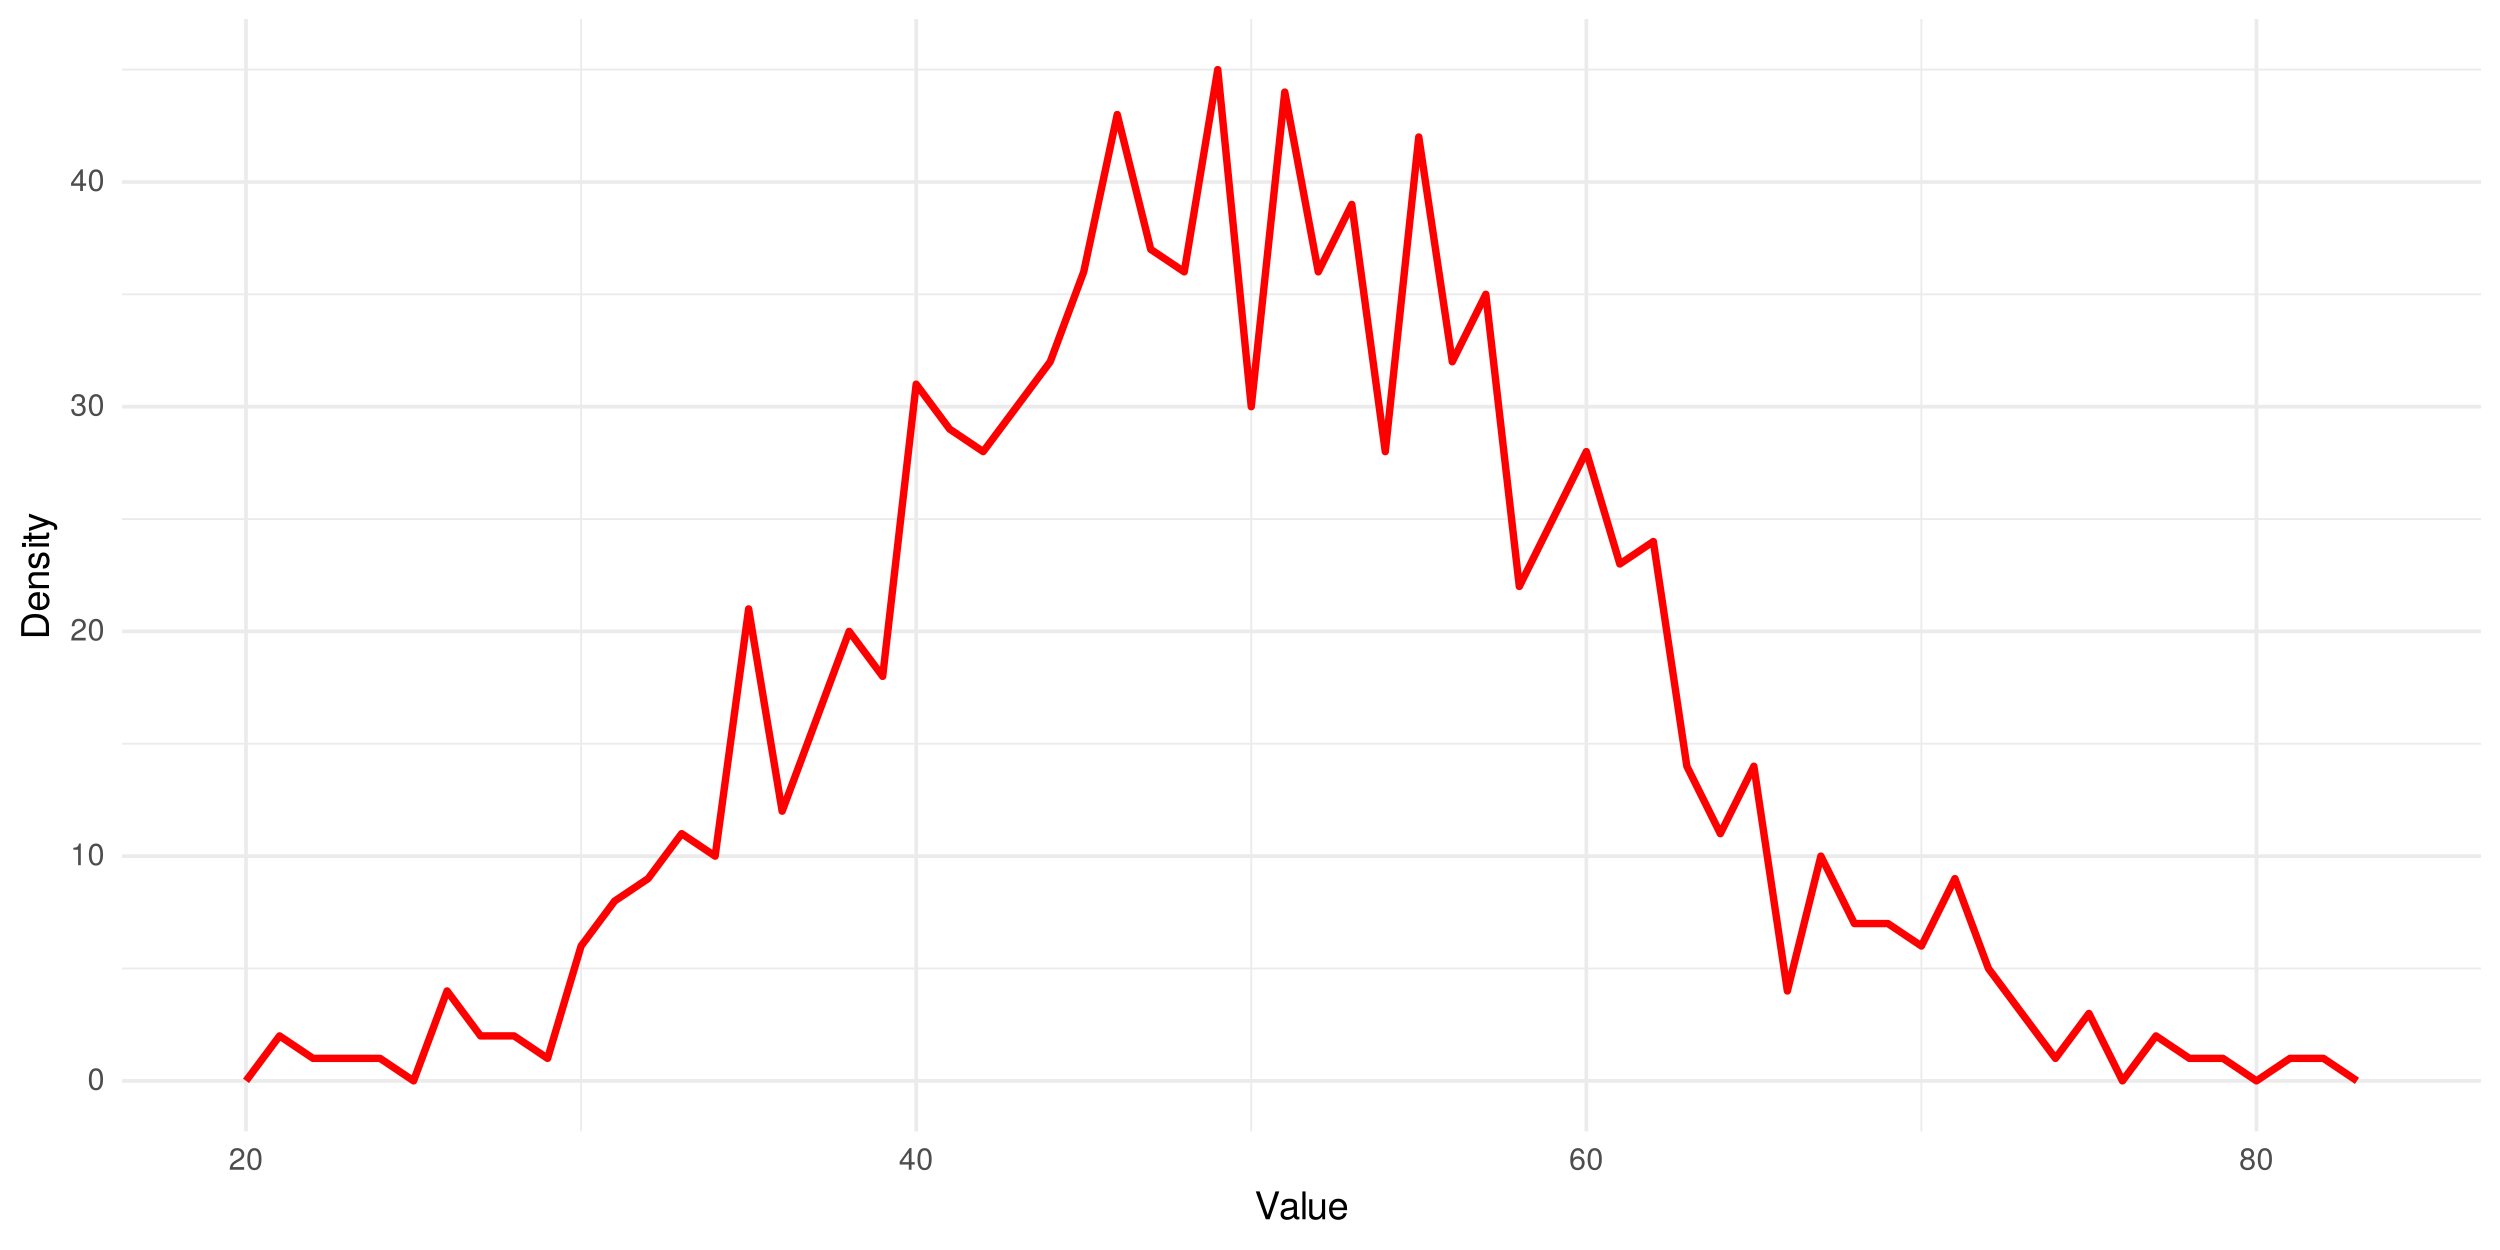
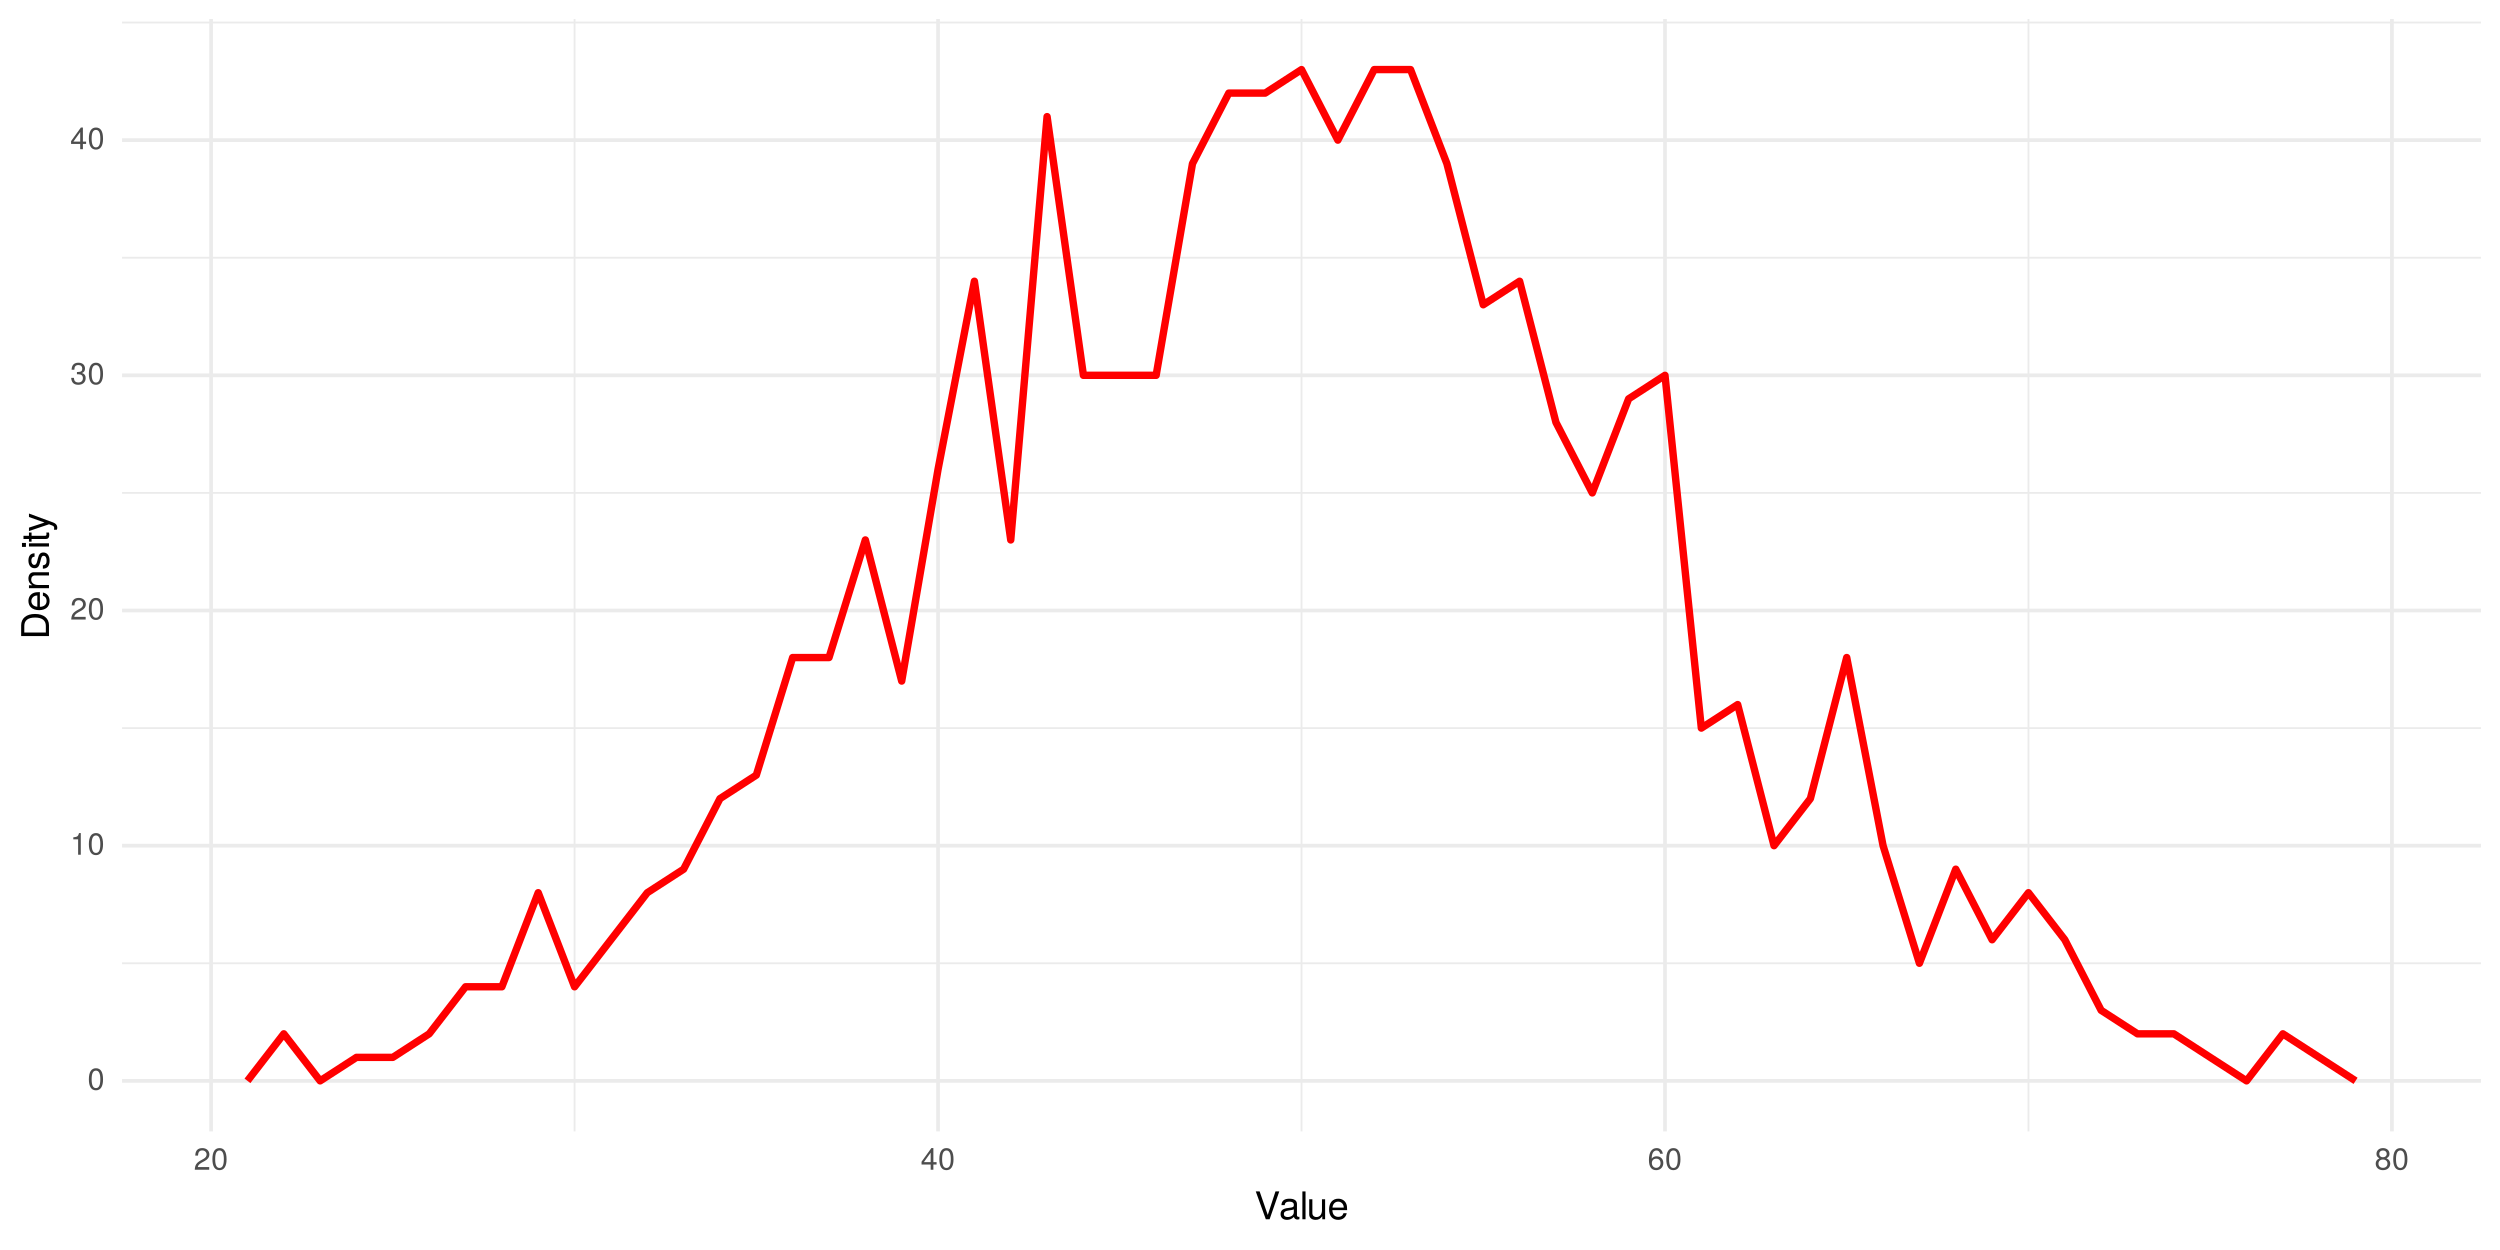
<svg xmlns="http://www.w3.org/2000/svg" xmlns:xlink="http://www.w3.org/1999/xlink" width="720" height="360" viewBox="0 0 720 360">
  <defs>
    <g>
      <g id="glyph-0-0">
        <path d="M 4.453 -3 C 4.453 -5.156 3.781 -6.234 2.422 -6.234 C 1.078 -6.234 0.375 -5.141 0.375 -3.047 C 0.375 -0.953 1.078 0.125 2.422 0.125 C 3.734 0.125 4.453 -0.953 4.453 -3 Z M 3.672 -3.062 C 3.672 -1.297 3.266 -0.516 2.406 -0.516 C 1.578 -0.516 1.172 -1.344 1.172 -3.047 C 1.172 -4.75 1.578 -5.547 2.422 -5.547 C 3.25 -5.547 3.672 -4.734 3.672 -3.062 Z M 3.672 -3.062 " />
      </g>
      <g id="glyph-0-1">
        <path d="M 3.047 0 L 3.047 -6.234 L 2.547 -6.234 C 2.266 -5.281 2.094 -5.141 0.891 -5 L 0.891 -4.438 L 2.281 -4.438 L 2.281 0 Z M 3.047 0 " />
      </g>
      <g id="glyph-0-2">
        <path d="M 4.5 -4.406 C 4.5 -5.469 3.672 -6.234 2.5 -6.234 C 1.219 -6.234 0.484 -5.594 0.438 -4.078 L 1.219 -4.078 C 1.281 -5.125 1.703 -5.562 2.469 -5.562 C 3.172 -5.562 3.703 -5.062 3.703 -4.391 C 3.703 -3.891 3.406 -3.469 2.859 -3.156 L 2.047 -2.703 C 0.75 -1.969 0.375 -1.375 0.297 0 L 4.453 0 L 4.453 -0.766 L 1.172 -0.766 C 1.25 -1.281 1.531 -1.594 2.297 -2.047 L 3.172 -2.531 C 4.047 -2.984 4.5 -3.641 4.5 -4.406 Z M 4.5 -4.406 " />
      </g>
      <g id="glyph-0-3">
        <path d="M 4.453 -1.812 C 4.453 -2.562 4.141 -3.016 3.391 -3.266 C 3.969 -3.5 4.266 -3.891 4.266 -4.516 C 4.266 -5.594 3.547 -6.234 2.359 -6.234 C 1.109 -6.234 0.438 -5.547 0.406 -4.219 L 1.188 -4.219 C 1.203 -5.141 1.578 -5.562 2.375 -5.562 C 3.062 -5.562 3.469 -5.156 3.469 -4.5 C 3.469 -3.828 3.188 -3.547 1.938 -3.547 L 1.938 -2.906 L 2.359 -2.906 C 3.219 -2.906 3.656 -2.5 3.656 -1.797 C 3.656 -1.016 3.172 -0.547 2.359 -0.547 C 1.516 -0.547 1.109 -0.969 1.062 -1.875 L 0.281 -1.875 C 0.375 -0.5 1.062 0.125 2.344 0.125 C 3.625 0.125 4.453 -0.641 4.453 -1.812 Z M 4.453 -1.812 " />
      </g>
      <g id="glyph-0-4">
        <path d="M 4.578 -1.5 L 4.578 -2.188 L 3.656 -2.188 L 3.656 -6.234 L 3.078 -6.234 L 0.25 -2.312 L 0.25 -1.5 L 2.875 -1.5 L 2.875 0 L 3.656 0 L 3.656 -1.5 Z M 2.875 -2.188 L 0.922 -2.188 L 2.875 -4.922 Z M 2.875 -2.188 " />
      </g>
      <g id="glyph-0-5">
        <path d="M 4.516 -1.938 C 4.516 -3.094 3.719 -3.875 2.609 -3.875 C 1.984 -3.875 1.5 -3.641 1.172 -3.188 C 1.172 -4.703 1.672 -5.547 2.562 -5.547 C 3.109 -5.547 3.484 -5.203 3.609 -4.609 L 4.375 -4.609 C 4.234 -5.625 3.562 -6.234 2.609 -6.234 C 1.156 -6.234 0.375 -5.016 0.375 -2.844 C 0.375 -0.891 1.047 0.125 2.469 0.125 C 3.656 0.125 4.516 -0.719 4.516 -1.938 Z M 3.719 -1.875 C 3.719 -1.094 3.188 -0.547 2.484 -0.547 C 1.766 -0.547 1.219 -1.125 1.219 -1.922 C 1.219 -2.688 1.734 -3.188 2.5 -3.188 C 3.25 -3.188 3.719 -2.703 3.719 -1.875 Z M 3.719 -1.875 " />
      </g>
      <g id="glyph-0-6">
        <path d="M 4.516 -1.766 C 4.516 -2.453 4.156 -2.938 3.438 -3.281 C 4.078 -3.672 4.297 -3.984 4.297 -4.578 C 4.297 -5.547 3.531 -6.234 2.422 -6.234 C 1.312 -6.234 0.547 -5.547 0.547 -4.578 C 0.547 -4 0.75 -3.672 1.391 -3.281 C 0.672 -2.938 0.328 -2.453 0.328 -1.766 C 0.328 -0.625 1.188 0.125 2.422 0.125 C 3.656 0.125 4.516 -0.625 4.516 -1.766 Z M 3.5 -4.562 C 3.5 -3.969 3.062 -3.594 2.422 -3.594 C 1.766 -3.594 1.344 -3.969 1.344 -4.562 C 1.344 -5.156 1.766 -5.547 2.422 -5.547 C 3.078 -5.547 3.5 -5.156 3.5 -4.562 Z M 3.719 -1.75 C 3.719 -1.016 3.188 -0.547 2.406 -0.547 C 1.641 -0.547 1.125 -1.016 1.125 -1.75 C 1.125 -2.484 1.641 -2.938 2.422 -2.938 C 3.188 -2.938 3.719 -2.484 3.719 -1.75 Z M 3.719 -1.75 " />
      </g>
      <g id="glyph-1-0">
        <path d="M 7.094 -8.016 L 6 -8.016 L 3.781 -1.234 L 1.438 -8.016 L 0.328 -8.016 L 3.219 0 L 4.312 0 Z M 7.094 -8.016 " />
      </g>
      <g id="glyph-1-1">
        <path d="M 5.891 -0.016 L 5.891 -0.719 C 5.781 -0.688 5.734 -0.688 5.688 -0.688 C 5.375 -0.688 5.188 -0.859 5.188 -1.141 L 5.188 -4.359 C 5.188 -5.375 4.438 -5.922 3.031 -5.922 C 1.625 -5.922 0.766 -5.391 0.719 -4.062 L 1.641 -4.062 C 1.719 -4.766 2.141 -5.078 2.984 -5.078 C 3.812 -5.078 4.281 -4.781 4.281 -4.219 L 4.281 -3.984 C 4.281 -3.594 4.047 -3.438 3.328 -3.344 C 2.031 -3.172 1.828 -3.141 1.469 -2.984 C 0.797 -2.719 0.469 -2.203 0.469 -1.5 C 0.469 -0.453 1.188 0.172 2.359 0.172 C 3.094 0.172 3.812 -0.141 4.312 -0.688 C 4.406 -0.234 4.812 0.078 5.266 0.078 C 5.438 0.078 5.594 0.062 5.891 -0.016 Z M 4.281 -1.984 C 4.281 -1.172 3.438 -0.641 2.547 -0.641 C 1.844 -0.641 1.422 -0.891 1.422 -1.516 C 1.422 -2.125 1.828 -2.391 2.812 -2.531 C 3.766 -2.656 3.969 -2.703 4.281 -2.844 Z M 4.281 -1.984 " />
      </g>
      <g id="glyph-1-2">
        <path d="M 1.656 0 L 1.656 -8.016 L 0.75 -8.016 L 0.75 0 Z M 1.656 0 " />
      </g>
      <g id="glyph-1-3">
        <path d="M 5.297 0 L 5.297 -5.766 L 4.391 -5.766 L 4.391 -2.578 C 4.391 -1.406 3.766 -0.641 2.812 -0.641 C 2.094 -0.641 1.625 -1.078 1.625 -1.766 L 1.625 -5.766 L 0.719 -5.766 L 0.719 -1.406 C 0.719 -0.453 1.438 0.172 2.547 0.172 C 3.406 0.172 3.938 -0.125 4.484 -0.891 L 4.484 0 Z M 5.297 0 " />
      </g>
      <g id="glyph-1-4">
        <path d="M 5.641 -2.625 C 5.641 -3.453 5.578 -3.984 5.406 -4.406 C 5.031 -5.359 4.156 -5.922 3.078 -5.922 C 1.469 -5.922 0.438 -4.734 0.438 -2.844 C 0.438 -0.953 1.438 0.172 3.062 0.172 C 4.375 0.172 5.297 -0.578 5.516 -1.75 L 4.594 -1.75 C 4.344 -0.984 3.828 -0.688 3.094 -0.688 C 2.141 -0.688 1.422 -1.297 1.391 -2.625 Z M 4.656 -3.438 C 4.656 -3.438 4.656 -3.391 4.656 -3.359 L 1.422 -3.359 C 1.5 -4.391 2.141 -5.078 3.062 -5.078 C 3.969 -5.078 4.656 -4.328 4.656 -3.438 Z M 4.656 -3.438 " />
      </g>
      <g id="glyph-2-0">
        <path d="M -4.016 -7.344 C -6.5 -7.344 -8.016 -6.109 -8.016 -4.062 L -8.016 -0.984 L 0 -0.984 L 0 -4.062 C 0 -6.094 -1.516 -7.344 -4.016 -7.344 Z M -4 -6.312 C -1.984 -6.312 -0.906 -5.484 -0.906 -3.891 L -0.906 -2 L -7.109 -2 L -7.109 -3.891 C -7.109 -5.484 -6.047 -6.312 -4 -6.312 Z M -4 -6.312 " />
      </g>
      <g id="glyph-2-1">
        <path d="M -2.625 -5.641 C -3.453 -5.641 -3.984 -5.578 -4.406 -5.406 C -5.359 -5.031 -5.922 -4.156 -5.922 -3.078 C -5.922 -1.469 -4.734 -0.438 -2.844 -0.438 C -0.953 -0.438 0.172 -1.438 0.172 -3.062 C 0.172 -4.375 -0.578 -5.297 -1.75 -5.516 L -1.75 -4.594 C -0.984 -4.344 -0.688 -3.828 -0.688 -3.094 C -0.688 -2.141 -1.297 -1.422 -2.625 -1.391 Z M -3.438 -4.656 C -3.438 -4.656 -3.391 -4.656 -3.359 -4.656 L -3.359 -1.422 C -4.391 -1.5 -5.078 -2.141 -5.078 -3.062 C -5.078 -3.969 -4.328 -4.656 -3.438 -4.656 Z M -3.438 -4.656 " />
      </g>
      <g id="glyph-2-2">
        <path d="M 0 -5.359 L -4.359 -5.359 C -5.312 -5.359 -5.922 -4.641 -5.922 -3.531 C -5.922 -2.672 -5.594 -2.125 -4.797 -1.609 L -5.766 -1.609 L -5.766 -0.766 L 0 -0.766 L 0 -1.688 L -3.172 -1.688 C -4.359 -1.688 -5.125 -2.328 -5.125 -3.25 C -5.125 -3.984 -4.688 -4.438 -4 -4.438 L 0 -4.438 Z M 0 -5.359 " />
      </g>
      <g id="glyph-2-3">
        <path d="M -1.609 -5.047 C -2.469 -5.047 -2.906 -4.562 -3.172 -3.422 L -3.391 -2.547 C -3.562 -1.797 -3.812 -1.469 -4.219 -1.469 C -4.734 -1.469 -5.078 -1.953 -5.078 -2.688 C -5.078 -3.438 -4.766 -3.828 -4.156 -3.844 L -4.156 -4.812 C -5.297 -4.812 -5.922 -4.062 -5.922 -2.734 C -5.922 -1.391 -5.234 -0.516 -4.172 -0.516 C -3.266 -0.516 -2.844 -0.984 -2.516 -2.344 L -2.297 -3.203 C -2.141 -3.844 -1.953 -4.094 -1.547 -4.094 C -1 -4.094 -0.688 -3.547 -0.688 -2.75 C -0.688 -1.922 -0.875 -1.469 -1.766 -1.344 L -1.766 -0.375 C -0.422 -0.422 0.172 -1.172 0.172 -2.672 C 0.172 -4.125 -0.5 -5.047 -1.609 -5.047 Z M -1.609 -5.047 " />
      </g>
      <g id="glyph-2-4">
        <path d="M 0 -1.688 L -5.766 -1.688 L -5.766 -0.766 L 0 -0.766 Z M -6.641 -1.797 L -7.781 -1.797 L -7.781 -0.656 L -6.641 -0.656 Z M -6.641 -1.797 " />
      </g>
      <g id="glyph-2-5">
        <path d="M 0 -2.797 L -0.766 -2.797 C -0.734 -2.672 -0.719 -2.531 -0.719 -2.359 C -0.719 -1.953 -0.844 -1.844 -1.25 -1.844 L -5.016 -1.844 L -5.016 -2.797 L -5.766 -2.797 L -5.766 -1.844 L -7.344 -1.844 L -7.344 -0.938 L -5.766 -0.938 L -5.766 -0.156 L -5.016 -0.156 L -5.016 -0.938 L -0.844 -0.938 C -0.25 -0.938 0.078 -1.328 0.078 -2.047 C 0.078 -2.266 0.062 -2.484 0 -2.797 Z M 0 -2.797 " />
      </g>
      <g id="glyph-2-6">
        <path d="M -5.766 -5.266 L -5.766 -4.266 L -1.281 -2.672 L -5.766 -1.203 L -5.766 -0.219 L 0.016 -2.172 L 0.938 -1.812 C 1.344 -1.656 1.5 -1.469 1.5 -1.078 C 1.5 -0.953 1.469 -0.797 1.438 -0.594 L 2.25 -0.594 C 2.359 -0.781 2.391 -0.969 2.391 -1.203 C 2.391 -1.859 2.031 -2.391 1.203 -2.688 Z M -5.766 -5.266 " />
      </g>
    </g>
    <clipPath id="clip-0">
-       <path clip-rule="nonzero" d="M 35.152 278 L 714.523 278 L 714.523 280 L 35.152 280 Z M 35.152 278 " />
+       <path clip-rule="nonzero" d="M 35.152 277 L 714.523 277 L 714.523 278 L 35.152 278 Z M 35.152 277 " />
    </clipPath>
    <clipPath id="clip-1">
-       <path clip-rule="nonzero" d="M 35.152 213 L 714.523 213 L 714.523 215 L 35.152 215 Z M 35.152 213 " />
+       <path clip-rule="nonzero" d="M 35.152 209 L 714.523 209 L 714.523 210 L 35.152 210 Z M 35.152 209 " />
    </clipPath>
    <clipPath id="clip-2">
-       <path clip-rule="nonzero" d="M 35.152 149 L 714.523 149 L 714.523 150 L 35.152 150 Z M 35.152 149 " />
+       <path clip-rule="nonzero" d="M 35.152 141 L 714.523 141 L 714.523 143 L 35.152 143 Z M 35.152 141 " />
    </clipPath>
    <clipPath id="clip-3">
-       <path clip-rule="nonzero" d="M 35.152 84 L 714.523 84 L 714.523 86 L 35.152 86 Z M 35.152 84 " />
+       <path clip-rule="nonzero" d="M 35.152 73 L 714.523 73 L 714.523 75 L 35.152 75 Z M 35.152 73 " />
    </clipPath>
    <clipPath id="clip-4">
-       <path clip-rule="nonzero" d="M 35.152 19 L 714.523 19 L 714.523 21 L 35.152 21 Z M 35.152 19 " />
+       <path clip-rule="nonzero" d="M 35.152 6 L 714.523 6 L 714.523 7 L 35.152 7 Z M 35.152 6 " />
    </clipPath>
    <clipPath id="clip-5">
-       <path clip-rule="nonzero" d="M 167 5.48 L 168 5.48 L 168 325.852 L 167 325.852 Z M 167 5.48 " />
+       <path clip-rule="nonzero" d="M 165 5.48 L 166 5.48 L 166 325.852 L 165 325.852 Z M 165 5.48 " />
    </clipPath>
    <clipPath id="clip-6">
-       <path clip-rule="nonzero" d="M 360 5.48 L 361 5.48 L 361 325.852 L 360 325.852 Z M 360 5.48 " />
+       <path clip-rule="nonzero" d="M 374 5.48 L 376 5.48 L 376 325.852 L 374 325.852 Z M 374 5.48 " />
    </clipPath>
    <clipPath id="clip-7">
-       <path clip-rule="nonzero" d="M 553 5.48 L 554 5.48 L 554 325.852 L 553 325.852 Z M 553 5.48 " />
+       <path clip-rule="nonzero" d="M 583 5.48 L 585 5.48 L 585 325.852 L 583 325.852 Z M 583 5.48 " />
    </clipPath>
    <clipPath id="clip-8">
      <path clip-rule="nonzero" d="M 35.152 310 L 714.523 310 L 714.523 312 L 35.152 312 Z M 35.152 310 " />
    </clipPath>
    <clipPath id="clip-9">
-       <path clip-rule="nonzero" d="M 35.152 246 L 714.523 246 L 714.523 248 L 35.152 248 Z M 35.152 246 " />
+       <path clip-rule="nonzero" d="M 35.152 243 L 714.523 243 L 714.523 245 L 35.152 245 Z M 35.152 243 " />
    </clipPath>
    <clipPath id="clip-10">
-       <path clip-rule="nonzero" d="M 35.152 181 L 714.523 181 L 714.523 183 L 35.152 183 Z M 35.152 181 " />
+       <path clip-rule="nonzero" d="M 35.152 175 L 714.523 175 L 714.523 177 L 35.152 177 Z M 35.152 175 " />
    </clipPath>
    <clipPath id="clip-11">
-       <path clip-rule="nonzero" d="M 35.152 116 L 714.523 116 L 714.523 118 L 35.152 118 Z M 35.152 116 " />
+       <path clip-rule="nonzero" d="M 35.152 107 L 714.523 107 L 714.523 109 L 35.152 109 Z M 35.152 107 " />
    </clipPath>
    <clipPath id="clip-12">
-       <path clip-rule="nonzero" d="M 35.152 51 L 714.523 51 L 714.523 53 L 35.152 53 Z M 35.152 51 " />
+       <path clip-rule="nonzero" d="M 35.152 39 L 714.523 39 L 714.523 41 L 35.152 41 Z M 35.152 39 " />
    </clipPath>
    <clipPath id="clip-13">
-       <path clip-rule="nonzero" d="M 70 5.48 L 72 5.48 L 72 325.852 L 70 325.852 Z M 70 5.48 " />
+       <path clip-rule="nonzero" d="M 60 5.48 L 62 5.48 L 62 325.852 L 60 325.852 Z M 60 5.48 " />
    </clipPath>
    <clipPath id="clip-14">
-       <path clip-rule="nonzero" d="M 263 5.48 L 265 5.48 L 265 325.852 L 263 325.852 Z M 263 5.48 " />
+       <path clip-rule="nonzero" d="M 269 5.48 L 271 5.48 L 271 325.852 L 269 325.852 Z M 269 5.48 " />
    </clipPath>
    <clipPath id="clip-15">
-       <path clip-rule="nonzero" d="M 456 5.48 L 458 5.48 L 458 325.852 L 456 325.852 Z M 456 5.48 " />
+       <path clip-rule="nonzero" d="M 478 5.48 L 481 5.48 L 481 325.852 L 478 325.852 Z M 478 5.48 " />
    </clipPath>
    <clipPath id="clip-16">
-       <path clip-rule="nonzero" d="M 649 5.48 L 651 5.48 L 651 325.852 L 649 325.852 Z M 649 5.48 " />
+       <path clip-rule="nonzero" d="M 688 5.48 L 690 5.48 L 690 325.852 L 688 325.852 Z M 688 5.48 " />
    </clipPath>
  </defs>
  <rect x="-72" y="-36" width="864" height="432" fill="rgb(100%, 100%, 100%)" fill-opacity="1" />
  <g clip-path="url(#clip-0)">
-     <path fill="none" stroke-width="0.533" stroke-linecap="butt" stroke-linejoin="round" stroke="rgb(92.157%, 92.157%, 92.157%)" stroke-opacity="1" stroke-miterlimit="10" d="M 35.152 278.926 L 714.52 278.926 " />
+     <path fill="none" stroke-width="0.533" stroke-linecap="butt" stroke-linejoin="round" stroke="rgb(92.157%, 92.157%, 92.157%)" stroke-opacity="1" stroke-miterlimit="10" d="M 35.152 277.422 L 714.52 277.422 " />
  </g>
  <g clip-path="url(#clip-1)">
-     <path fill="none" stroke-width="0.533" stroke-linecap="butt" stroke-linejoin="round" stroke="rgb(92.157%, 92.157%, 92.157%)" stroke-opacity="1" stroke-miterlimit="10" d="M 35.152 214.207 L 714.52 214.207 " />
+     <path fill="none" stroke-width="0.533" stroke-linecap="butt" stroke-linejoin="round" stroke="rgb(92.157%, 92.157%, 92.157%)" stroke-opacity="1" stroke-miterlimit="10" d="M 35.152 209.691 L 714.52 209.691 " />
  </g>
  <g clip-path="url(#clip-2)">
-     <path fill="none" stroke-width="0.533" stroke-linecap="butt" stroke-linejoin="round" stroke="rgb(92.157%, 92.157%, 92.157%)" stroke-opacity="1" stroke-miterlimit="10" d="M 35.152 149.484 L 714.52 149.484 " />
+     <path fill="none" stroke-width="0.533" stroke-linecap="butt" stroke-linejoin="round" stroke="rgb(92.157%, 92.157%, 92.157%)" stroke-opacity="1" stroke-miterlimit="10" d="M 35.152 141.957 L 714.52 141.957 " />
  </g>
  <g clip-path="url(#clip-3)">
-     <path fill="none" stroke-width="0.533" stroke-linecap="butt" stroke-linejoin="round" stroke="rgb(92.157%, 92.157%, 92.157%)" stroke-opacity="1" stroke-miterlimit="10" d="M 35.152 84.762 L 714.52 84.762 " />
+     <path fill="none" stroke-width="0.533" stroke-linecap="butt" stroke-linejoin="round" stroke="rgb(92.157%, 92.157%, 92.157%)" stroke-opacity="1" stroke-miterlimit="10" d="M 35.152 74.227 L 714.52 74.227 " />
  </g>
  <g clip-path="url(#clip-4)">
-     <path fill="none" stroke-width="0.533" stroke-linecap="butt" stroke-linejoin="round" stroke="rgb(92.157%, 92.157%, 92.157%)" stroke-opacity="1" stroke-miterlimit="10" d="M 35.152 20.043 L 714.52 20.043 " />
+     <path fill="none" stroke-width="0.533" stroke-linecap="butt" stroke-linejoin="round" stroke="rgb(92.157%, 92.157%, 92.157%)" stroke-opacity="1" stroke-miterlimit="10" d="M 35.152 6.496 L 714.52 6.496 " />
  </g>
  <g clip-path="url(#clip-5)">
-     <path fill="none" stroke-width="0.533" stroke-linecap="butt" stroke-linejoin="round" stroke="rgb(92.157%, 92.157%, 92.157%)" stroke-opacity="1" stroke-miterlimit="10" d="M 167.359 325.848 L 167.359 5.48 " />
+     <path fill="none" stroke-width="0.533" stroke-linecap="butt" stroke-linejoin="round" stroke="rgb(92.157%, 92.157%, 92.157%)" stroke-opacity="1" stroke-miterlimit="10" d="M 165.477 325.848 L 165.477 5.48 " />
  </g>
  <g clip-path="url(#clip-6)">
-     <path fill="none" stroke-width="0.533" stroke-linecap="butt" stroke-linejoin="round" stroke="rgb(92.157%, 92.157%, 92.157%)" stroke-opacity="1" stroke-miterlimit="10" d="M 360.359 325.848 L 360.359 5.48 " />
+     <path fill="none" stroke-width="0.533" stroke-linecap="butt" stroke-linejoin="round" stroke="rgb(92.157%, 92.157%, 92.157%)" stroke-opacity="1" stroke-miterlimit="10" d="M 374.836 325.848 L 374.836 5.48 " />
  </g>
  <g clip-path="url(#clip-7)">
-     <path fill="none" stroke-width="0.533" stroke-linecap="butt" stroke-linejoin="round" stroke="rgb(92.157%, 92.157%, 92.157%)" stroke-opacity="1" stroke-miterlimit="10" d="M 553.363 325.848 L 553.363 5.48 " />
+     <path fill="none" stroke-width="0.533" stroke-linecap="butt" stroke-linejoin="round" stroke="rgb(92.157%, 92.157%, 92.157%)" stroke-opacity="1" stroke-miterlimit="10" d="M 584.195 325.848 L 584.195 5.48 " />
  </g>
  <g clip-path="url(#clip-8)">
    <path fill="none" stroke-width="1.067" stroke-linecap="butt" stroke-linejoin="round" stroke="rgb(92.157%, 92.157%, 92.157%)" stroke-opacity="1" stroke-miterlimit="10" d="M 35.152 311.285 L 714.52 311.285 " />
  </g>
  <g clip-path="url(#clip-9)">
-     <path fill="none" stroke-width="1.067" stroke-linecap="butt" stroke-linejoin="round" stroke="rgb(92.157%, 92.157%, 92.157%)" stroke-opacity="1" stroke-miterlimit="10" d="M 35.152 246.566 L 714.52 246.566 " />
+     <path fill="none" stroke-width="1.067" stroke-linecap="butt" stroke-linejoin="round" stroke="rgb(92.157%, 92.157%, 92.157%)" stroke-opacity="1" stroke-miterlimit="10" d="M 35.152 243.555 L 714.52 243.555 " />
  </g>
  <g clip-path="url(#clip-10)">
-     <path fill="none" stroke-width="1.067" stroke-linecap="butt" stroke-linejoin="round" stroke="rgb(92.157%, 92.157%, 92.157%)" stroke-opacity="1" stroke-miterlimit="10" d="M 35.152 181.844 L 714.52 181.844 " />
+     <path fill="none" stroke-width="1.067" stroke-linecap="butt" stroke-linejoin="round" stroke="rgb(92.157%, 92.157%, 92.157%)" stroke-opacity="1" stroke-miterlimit="10" d="M 35.152 175.824 L 714.52 175.824 " />
  </g>
  <g clip-path="url(#clip-11)">
-     <path fill="none" stroke-width="1.067" stroke-linecap="butt" stroke-linejoin="round" stroke="rgb(92.157%, 92.157%, 92.157%)" stroke-opacity="1" stroke-miterlimit="10" d="M 35.152 117.125 L 714.52 117.125 " />
+     <path fill="none" stroke-width="1.067" stroke-linecap="butt" stroke-linejoin="round" stroke="rgb(92.157%, 92.157%, 92.157%)" stroke-opacity="1" stroke-miterlimit="10" d="M 35.152 108.094 L 714.52 108.094 " />
  </g>
  <g clip-path="url(#clip-12)">
-     <path fill="none" stroke-width="1.067" stroke-linecap="butt" stroke-linejoin="round" stroke="rgb(92.157%, 92.157%, 92.157%)" stroke-opacity="1" stroke-miterlimit="10" d="M 35.152 52.402 L 714.52 52.402 " />
+     <path fill="none" stroke-width="1.067" stroke-linecap="butt" stroke-linejoin="round" stroke="rgb(92.157%, 92.157%, 92.157%)" stroke-opacity="1" stroke-miterlimit="10" d="M 35.152 40.359 L 714.52 40.359 " />
  </g>
  <g clip-path="url(#clip-13)">
-     <path fill="none" stroke-width="1.067" stroke-linecap="butt" stroke-linejoin="round" stroke="rgb(92.157%, 92.157%, 92.157%)" stroke-opacity="1" stroke-miterlimit="10" d="M 70.855 325.848 L 70.855 5.48 " />
+     <path fill="none" stroke-width="1.067" stroke-linecap="butt" stroke-linejoin="round" stroke="rgb(92.157%, 92.157%, 92.157%)" stroke-opacity="1" stroke-miterlimit="10" d="M 60.797 325.848 L 60.797 5.48 " />
  </g>
  <g clip-path="url(#clip-14)">
-     <path fill="none" stroke-width="1.067" stroke-linecap="butt" stroke-linejoin="round" stroke="rgb(92.157%, 92.157%, 92.157%)" stroke-opacity="1" stroke-miterlimit="10" d="M 263.859 325.848 L 263.859 5.48 " />
+     <path fill="none" stroke-width="1.067" stroke-linecap="butt" stroke-linejoin="round" stroke="rgb(92.157%, 92.157%, 92.157%)" stroke-opacity="1" stroke-miterlimit="10" d="M 270.156 325.848 L 270.156 5.48 " />
  </g>
  <g clip-path="url(#clip-15)">
-     <path fill="none" stroke-width="1.067" stroke-linecap="butt" stroke-linejoin="round" stroke="rgb(92.157%, 92.157%, 92.157%)" stroke-opacity="1" stroke-miterlimit="10" d="M 456.863 325.848 L 456.863 5.48 " />
+     <path fill="none" stroke-width="1.067" stroke-linecap="butt" stroke-linejoin="round" stroke="rgb(92.157%, 92.157%, 92.157%)" stroke-opacity="1" stroke-miterlimit="10" d="M 479.516 325.848 L 479.516 5.48 " />
  </g>
  <g clip-path="url(#clip-16)">
-     <path fill="none" stroke-width="1.067" stroke-linecap="butt" stroke-linejoin="round" stroke="rgb(92.157%, 92.157%, 92.157%)" stroke-opacity="1" stroke-miterlimit="10" d="M 649.863 325.848 L 649.863 5.48 " />
-   </g>
-   <path fill="none" stroke-width="2.134" stroke-linecap="butt" stroke-linejoin="round" stroke="rgb(100%, 0%, 0%)" stroke-opacity="1" stroke-miterlimit="10" d="M 70.855 311.285 L 80.508 298.344 L 90.156 304.816 L 109.457 304.816 L 119.105 311.285 L 128.758 285.398 L 138.406 298.344 L 148.059 298.344 L 157.707 304.816 L 167.359 272.453 L 177.008 259.512 L 186.656 253.039 L 196.309 240.094 L 205.957 246.566 L 215.609 175.371 L 225.258 233.621 L 234.91 207.734 L 244.559 181.844 L 254.207 194.789 L 263.859 110.652 L 273.508 123.594 L 283.16 130.066 L 292.809 117.125 L 302.461 104.18 L 312.109 78.289 L 321.762 32.984 L 331.41 71.82 L 341.059 78.289 L 350.711 20.043 L 360.359 117.125 L 370.012 26.516 L 379.66 78.289 L 389.312 58.875 L 398.961 130.066 L 408.609 39.457 L 418.262 104.18 L 427.91 84.762 L 437.562 168.902 L 447.211 149.484 L 456.863 130.066 L 466.512 162.43 L 476.16 155.957 L 485.812 220.676 L 495.461 240.094 L 505.113 220.676 L 514.762 285.398 L 524.414 246.566 L 534.062 265.98 L 543.715 265.98 L 553.363 272.453 L 563.012 253.039 L 572.664 278.926 L 582.312 291.871 L 591.965 304.816 L 601.613 291.871 L 611.266 311.285 L 620.914 298.344 L 630.562 304.816 L 640.215 304.816 L 649.863 311.285 L 659.516 304.816 L 669.164 304.816 L 678.816 311.285 " />
+     <path fill="none" stroke-width="1.067" stroke-linecap="butt" stroke-linejoin="round" stroke="rgb(92.157%, 92.157%, 92.157%)" stroke-opacity="1" stroke-miterlimit="10" d="M 688.875 325.848 L 688.875 5.48 " />
+   </g>
+   <path fill="none" stroke-width="2.134" stroke-linecap="butt" stroke-linejoin="round" stroke="rgb(100%, 0%, 0%)" stroke-opacity="1" stroke-miterlimit="10" d="M 71.266 311.285 L 81.734 297.742 L 92.199 311.285 L 102.668 304.516 L 113.137 304.516 L 123.605 297.742 L 134.074 284.195 L 144.539 284.195 L 155.008 257.102 L 165.477 284.195 L 186.414 257.102 L 196.879 250.328 L 207.348 230.008 L 217.816 223.234 L 228.285 189.371 L 238.754 189.371 L 249.219 155.504 L 259.688 196.145 L 270.156 135.184 L 280.625 81 L 291.094 155.504 L 301.559 33.59 L 312.027 108.094 L 332.965 108.094 L 343.434 47.133 L 353.898 26.816 L 364.367 26.816 L 374.836 20.043 L 385.305 40.359 L 395.773 20.043 L 406.238 20.043 L 416.707 47.133 L 427.176 87.773 L 437.645 81 L 448.109 121.641 L 458.578 141.957 L 469.047 114.867 L 479.516 108.094 L 489.984 209.691 L 500.449 202.918 L 510.918 243.555 L 521.387 230.008 L 531.855 189.371 L 542.324 243.555 L 552.789 277.422 L 563.258 250.328 L 573.727 270.648 L 584.195 257.102 L 594.664 270.648 L 605.129 290.969 L 615.598 297.742 L 626.066 297.742 L 636.535 304.516 L 647.004 311.285 L 657.469 297.742 L 667.938 304.516 L 678.406 311.285 " />
  <g fill="rgb(30.196%, 30.196%, 30.196%)" fill-opacity="1">
    <use xlink:href="#glyph-0-0" x="25.219" y="313.888" />
  </g>
  <g fill="rgb(30.196%, 30.196%, 30.196%)" fill-opacity="1">
-     <use xlink:href="#glyph-0-1" x="20.219" y="249.169" />
-     <use xlink:href="#glyph-0-0" x="25.219" y="249.169" />
-   </g>
-   <g fill="rgb(30.196%, 30.196%, 30.196%)" fill-opacity="1">
-     <use xlink:href="#glyph-0-2" x="20.219" y="184.446" />
-     <use xlink:href="#glyph-0-0" x="25.219" y="184.446" />
-   </g>
-   <g fill="rgb(30.196%, 30.196%, 30.196%)" fill-opacity="1">
-     <use xlink:href="#glyph-0-3" x="20.219" y="119.728" />
-     <use xlink:href="#glyph-0-0" x="25.219" y="119.728" />
-   </g>
-   <g fill="rgb(30.196%, 30.196%, 30.196%)" fill-opacity="1">
-     <use xlink:href="#glyph-0-4" x="20.219" y="55.005" />
-     <use xlink:href="#glyph-0-0" x="25.219" y="55.005" />
-   </g>
-   <g fill="rgb(30.196%, 30.196%, 30.196%)" fill-opacity="1">
-     <use xlink:href="#glyph-0-2" x="65.855" y="336.884" />
-     <use xlink:href="#glyph-0-0" x="70.855" y="336.884" />
-   </g>
-   <g fill="rgb(30.196%, 30.196%, 30.196%)" fill-opacity="1">
-     <use xlink:href="#glyph-0-4" x="258.859" y="336.884" />
-     <use xlink:href="#glyph-0-0" x="263.859" y="336.884" />
-   </g>
-   <g fill="rgb(30.196%, 30.196%, 30.196%)" fill-opacity="1">
-     <use xlink:href="#glyph-0-5" x="451.863" y="336.884" />
-     <use xlink:href="#glyph-0-0" x="456.863" y="336.884" />
-   </g>
-   <g fill="rgb(30.196%, 30.196%, 30.196%)" fill-opacity="1">
-     <use xlink:href="#glyph-0-6" x="644.863" y="336.884" />
-     <use xlink:href="#glyph-0-0" x="649.863" y="336.884" />
+     <use xlink:href="#glyph-0-1" x="20.219" y="246.157" />
+     <use xlink:href="#glyph-0-0" x="25.219" y="246.157" />
+   </g>
+   <g fill="rgb(30.196%, 30.196%, 30.196%)" fill-opacity="1">
+     <use xlink:href="#glyph-0-2" x="20.219" y="178.427" />
+     <use xlink:href="#glyph-0-0" x="25.219" y="178.427" />
+   </g>
+   <g fill="rgb(30.196%, 30.196%, 30.196%)" fill-opacity="1">
+     <use xlink:href="#glyph-0-3" x="20.219" y="110.696" />
+     <use xlink:href="#glyph-0-0" x="25.219" y="110.696" />
+   </g>
+   <g fill="rgb(30.196%, 30.196%, 30.196%)" fill-opacity="1">
+     <use xlink:href="#glyph-0-4" x="20.219" y="42.962" />
+     <use xlink:href="#glyph-0-0" x="25.219" y="42.962" />
+   </g>
+   <g fill="rgb(30.196%, 30.196%, 30.196%)" fill-opacity="1">
+     <use xlink:href="#glyph-0-2" x="55.797" y="336.884" />
+     <use xlink:href="#glyph-0-0" x="60.797" y="336.884" />
+   </g>
+   <g fill="rgb(30.196%, 30.196%, 30.196%)" fill-opacity="1">
+     <use xlink:href="#glyph-0-4" x="265.156" y="336.884" />
+     <use xlink:href="#glyph-0-0" x="270.156" y="336.884" />
+   </g>
+   <g fill="rgb(30.196%, 30.196%, 30.196%)" fill-opacity="1">
+     <use xlink:href="#glyph-0-5" x="474.516" y="336.884" />
+     <use xlink:href="#glyph-0-0" x="479.516" y="336.884" />
+   </g>
+   <g fill="rgb(30.196%, 30.196%, 30.196%)" fill-opacity="1">
+     <use xlink:href="#glyph-0-6" x="683.875" y="336.884" />
+     <use xlink:href="#glyph-0-0" x="688.875" y="336.884" />
  </g>
  <g fill="rgb(0%, 0%, 0%)" fill-opacity="1">
    <use xlink:href="#glyph-1-0" x="361.336" y="351.147" />
    <use xlink:href="#glyph-1-1" x="368.336" y="351.147" />
    <use xlink:href="#glyph-1-2" x="374.336" y="351.147" />
    <use xlink:href="#glyph-1-3" x="376.336" y="351.147" />
    <use xlink:href="#glyph-1-4" x="382.336" y="351.147" />
  </g>
  <g fill="rgb(0%, 0%, 0%)" fill-opacity="1">
    <use xlink:href="#glyph-2-0" x="14.108" y="184.164" />
    <use xlink:href="#glyph-2-1" x="14.108" y="176.164" />
    <use xlink:href="#glyph-2-2" x="14.108" y="170.164" />
    <use xlink:href="#glyph-2-3" x="14.108" y="164.164" />
    <use xlink:href="#glyph-2-4" x="14.108" y="158.164" />
    <use xlink:href="#glyph-2-5" x="14.108" y="156.164" />
    <use xlink:href="#glyph-2-6" x="14.108" y="153.164" />
  </g>
</svg>
